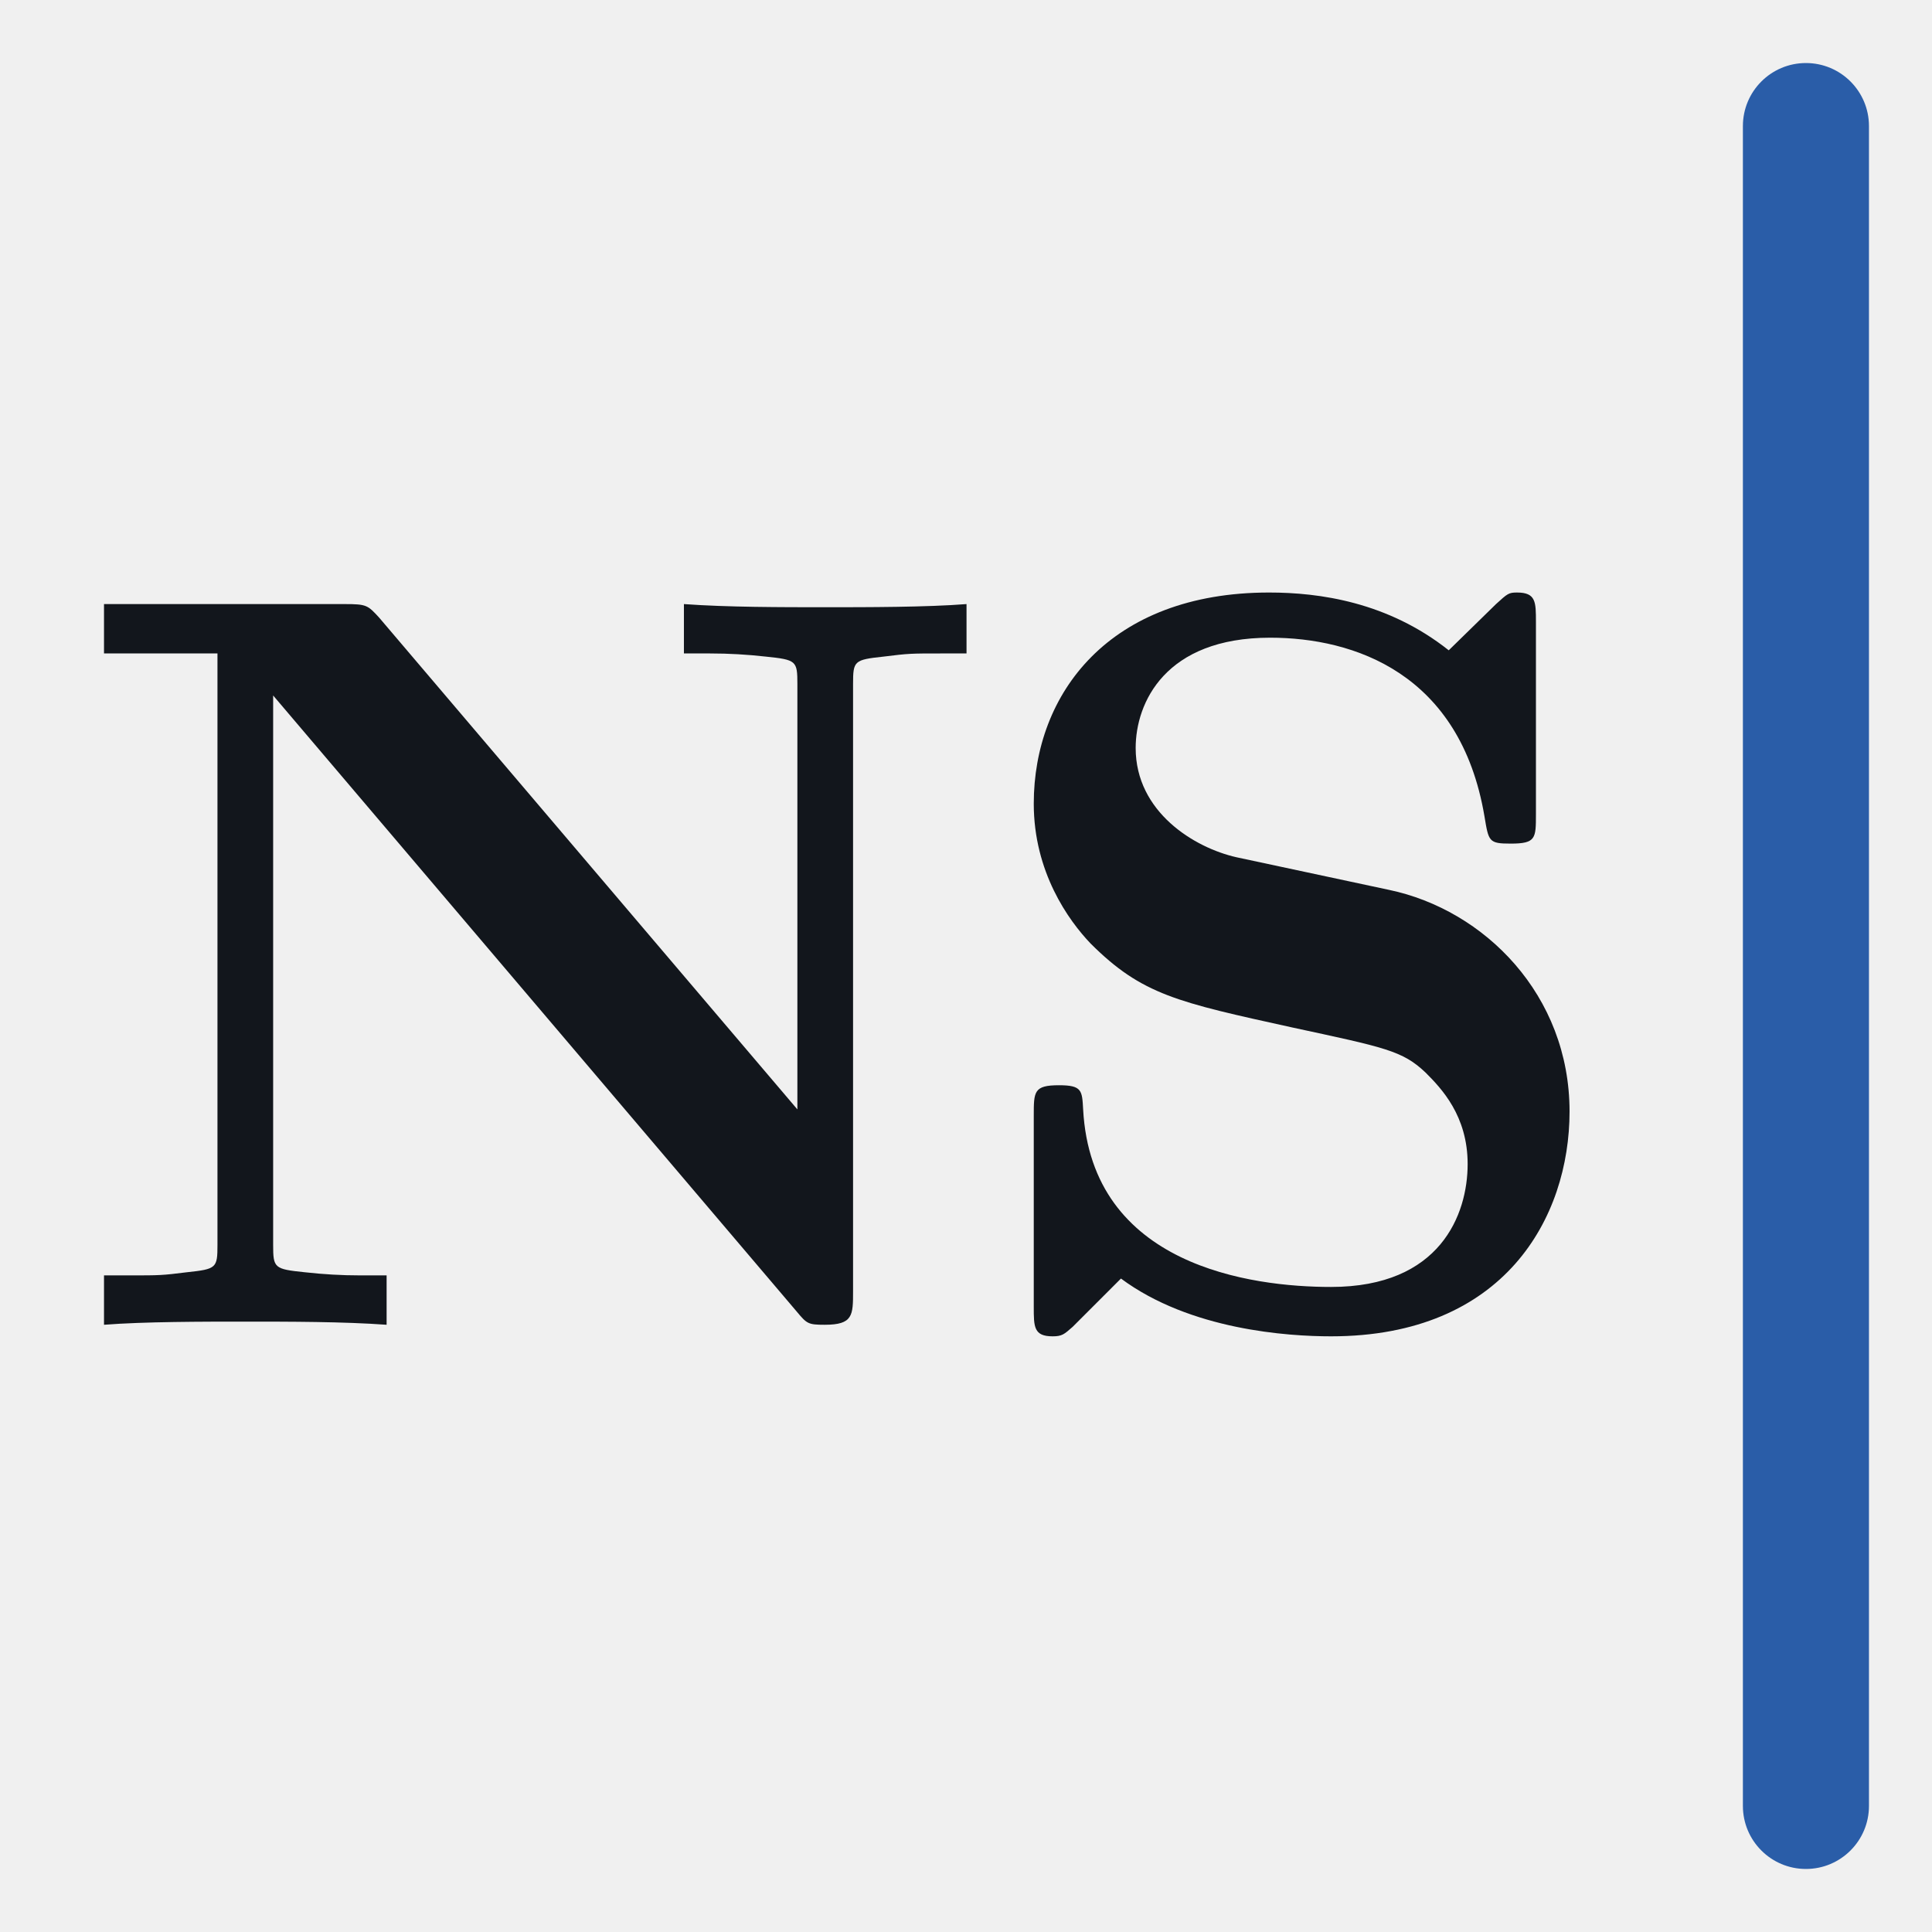
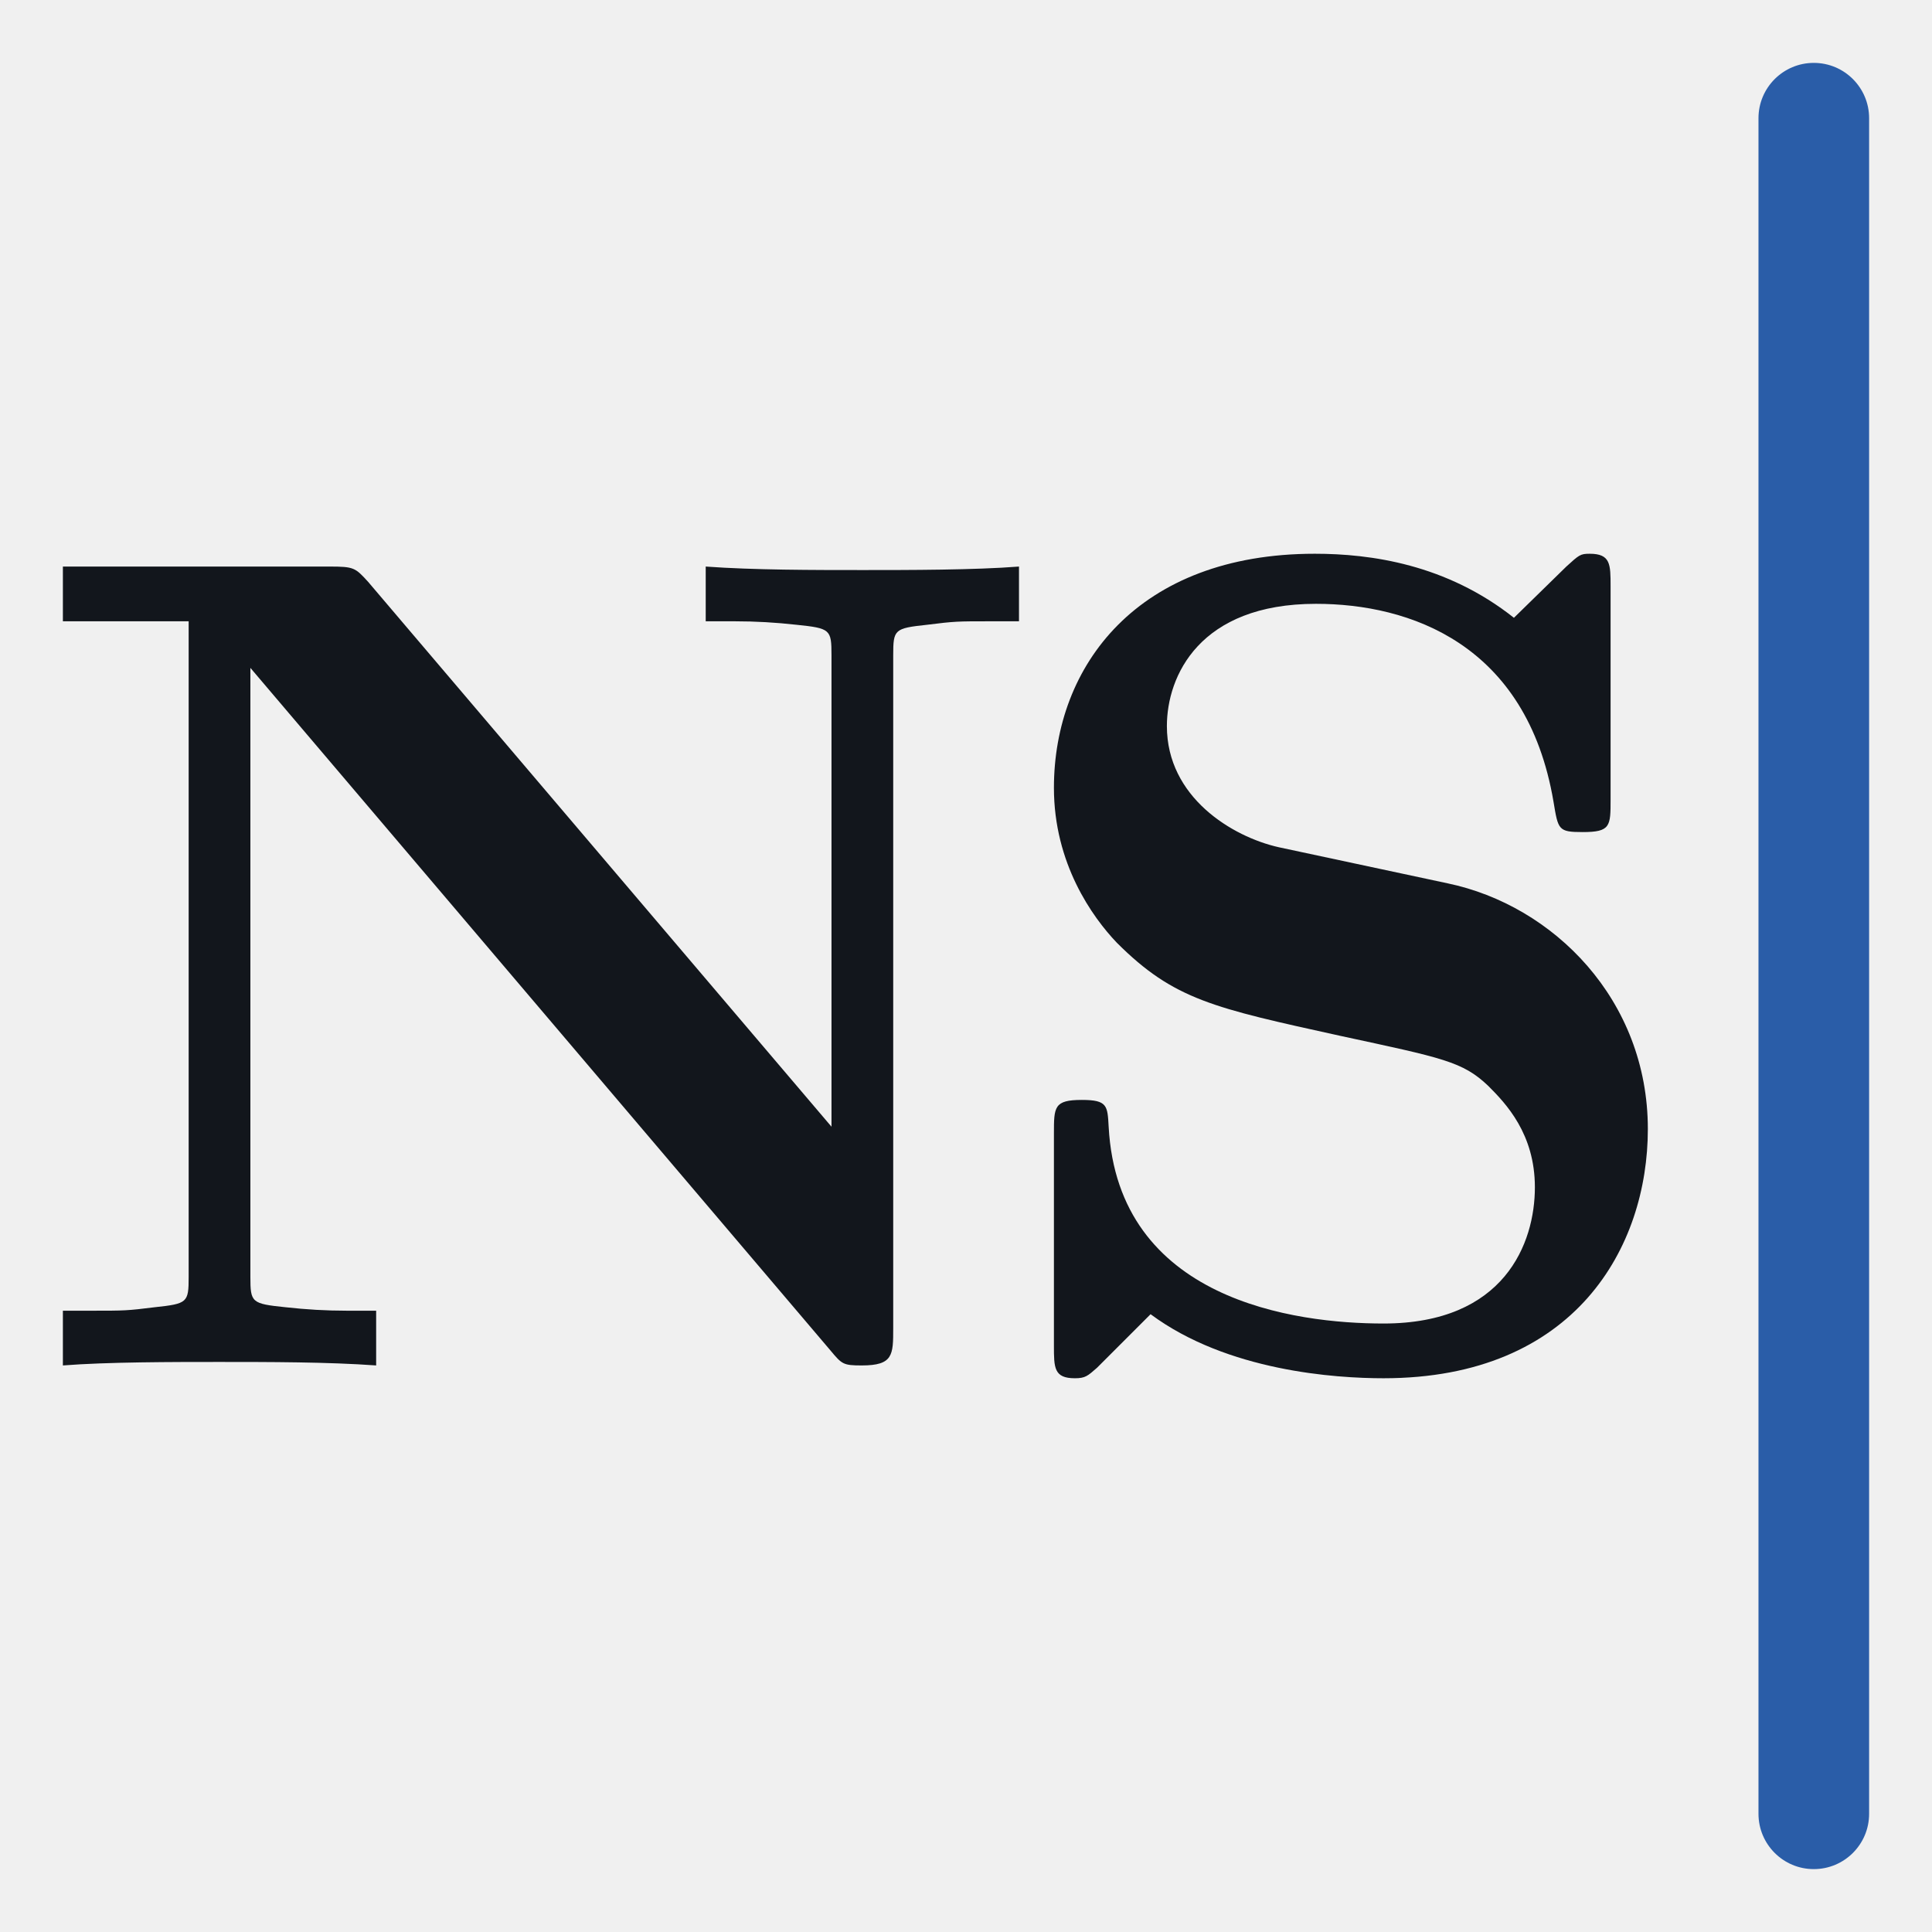
- <svg xmlns="http://www.w3.org/2000/svg" viewBox="0 0 1839 1839">
+ <svg xmlns="http://www.w3.org/2000/svg" viewBox="0 0 1659 1659">
  <style>
-     .ink{fill:#12161C} .bar{fill:#2A5DA8} .tile{fill:#2A5DA8} .knock{fill:#FFFFFF}
-     @media (prefers-color-scheme: dark){
-       .ink{fill:#E5E9F0} .bar{fill:#84AEEC} .tile{fill:#84AEEC} .knock{fill:#0B0E14}
+     .ink { fill: #12161C }
+     .bar { fill: #2A5DA8 }
+     @media (prefers-color-scheme: dark) {
+       .ink { fill: #E5E9F0 }
+       .bar { fill: #84AEEC }
    }
  </style>
-   <g transform="translate(60 1261.0) scale(1 -1)">
+   <g transform="translate(15 1172.5) scale(1 -1)">
    <path class="ink" d="M860 639V686C822 683 765 683 726 683C684 683 632 683 591 686V639H616C634 639 651 638 669 636C698 633 699 632 699 610V205L301 673C290 685 289 686 268 686H39V639H147V76C147 54 146 53 118 50C94 47 92 47 64 47H39V0C77 3 134 3 173 3C215 3 267 3 308 0V47H283C265 47 248 48 230 50C201 53 200 54 200 76V599L698 13C708 1 709 0 725 0C752 0 752 9 752 32V610C752 632 753 633 781 636C805 639 807 639 835 639Z" />
-     <g transform="translate(860 0)">
+     <g transform="translate(826 0)">
      <path class="ink" d="M574 203C574 314 493 395 402 414L257 445C217 454 161 488 161 549C161 592 189 654 289 654C369 654 470 620 493 484C497 460 497 458 518 458C542 458 542 463 542 486V669C542 688 542 697 524 697C516 697 515 696 504 686L459 642C401 688 336 697 288 697C136 697 64 601 64 496C64 431 97 385 118 363C167 314 201 307 310 283C398 264 415 261 437 240C452 225 477 199 477 153C477 105 451 36 347 36C271 36 119 56 111 205C110 223 110 228 88 228C64 228 64 222 64 199V17C64 -2 64 -11 82 -11C91 -11 93 -9 101 -2L147 44C213 -5 306 -11 347 -11C512 -11 574 102 574 203Z" />
    </g>
  </g>
-   <rect class="bar" x="1659" y="60" width="120" height="1719" rx="60.0" />
+   <rect class="bar" x="1510" y="54" width="95" height="1551" rx="47.5" />
</svg>
